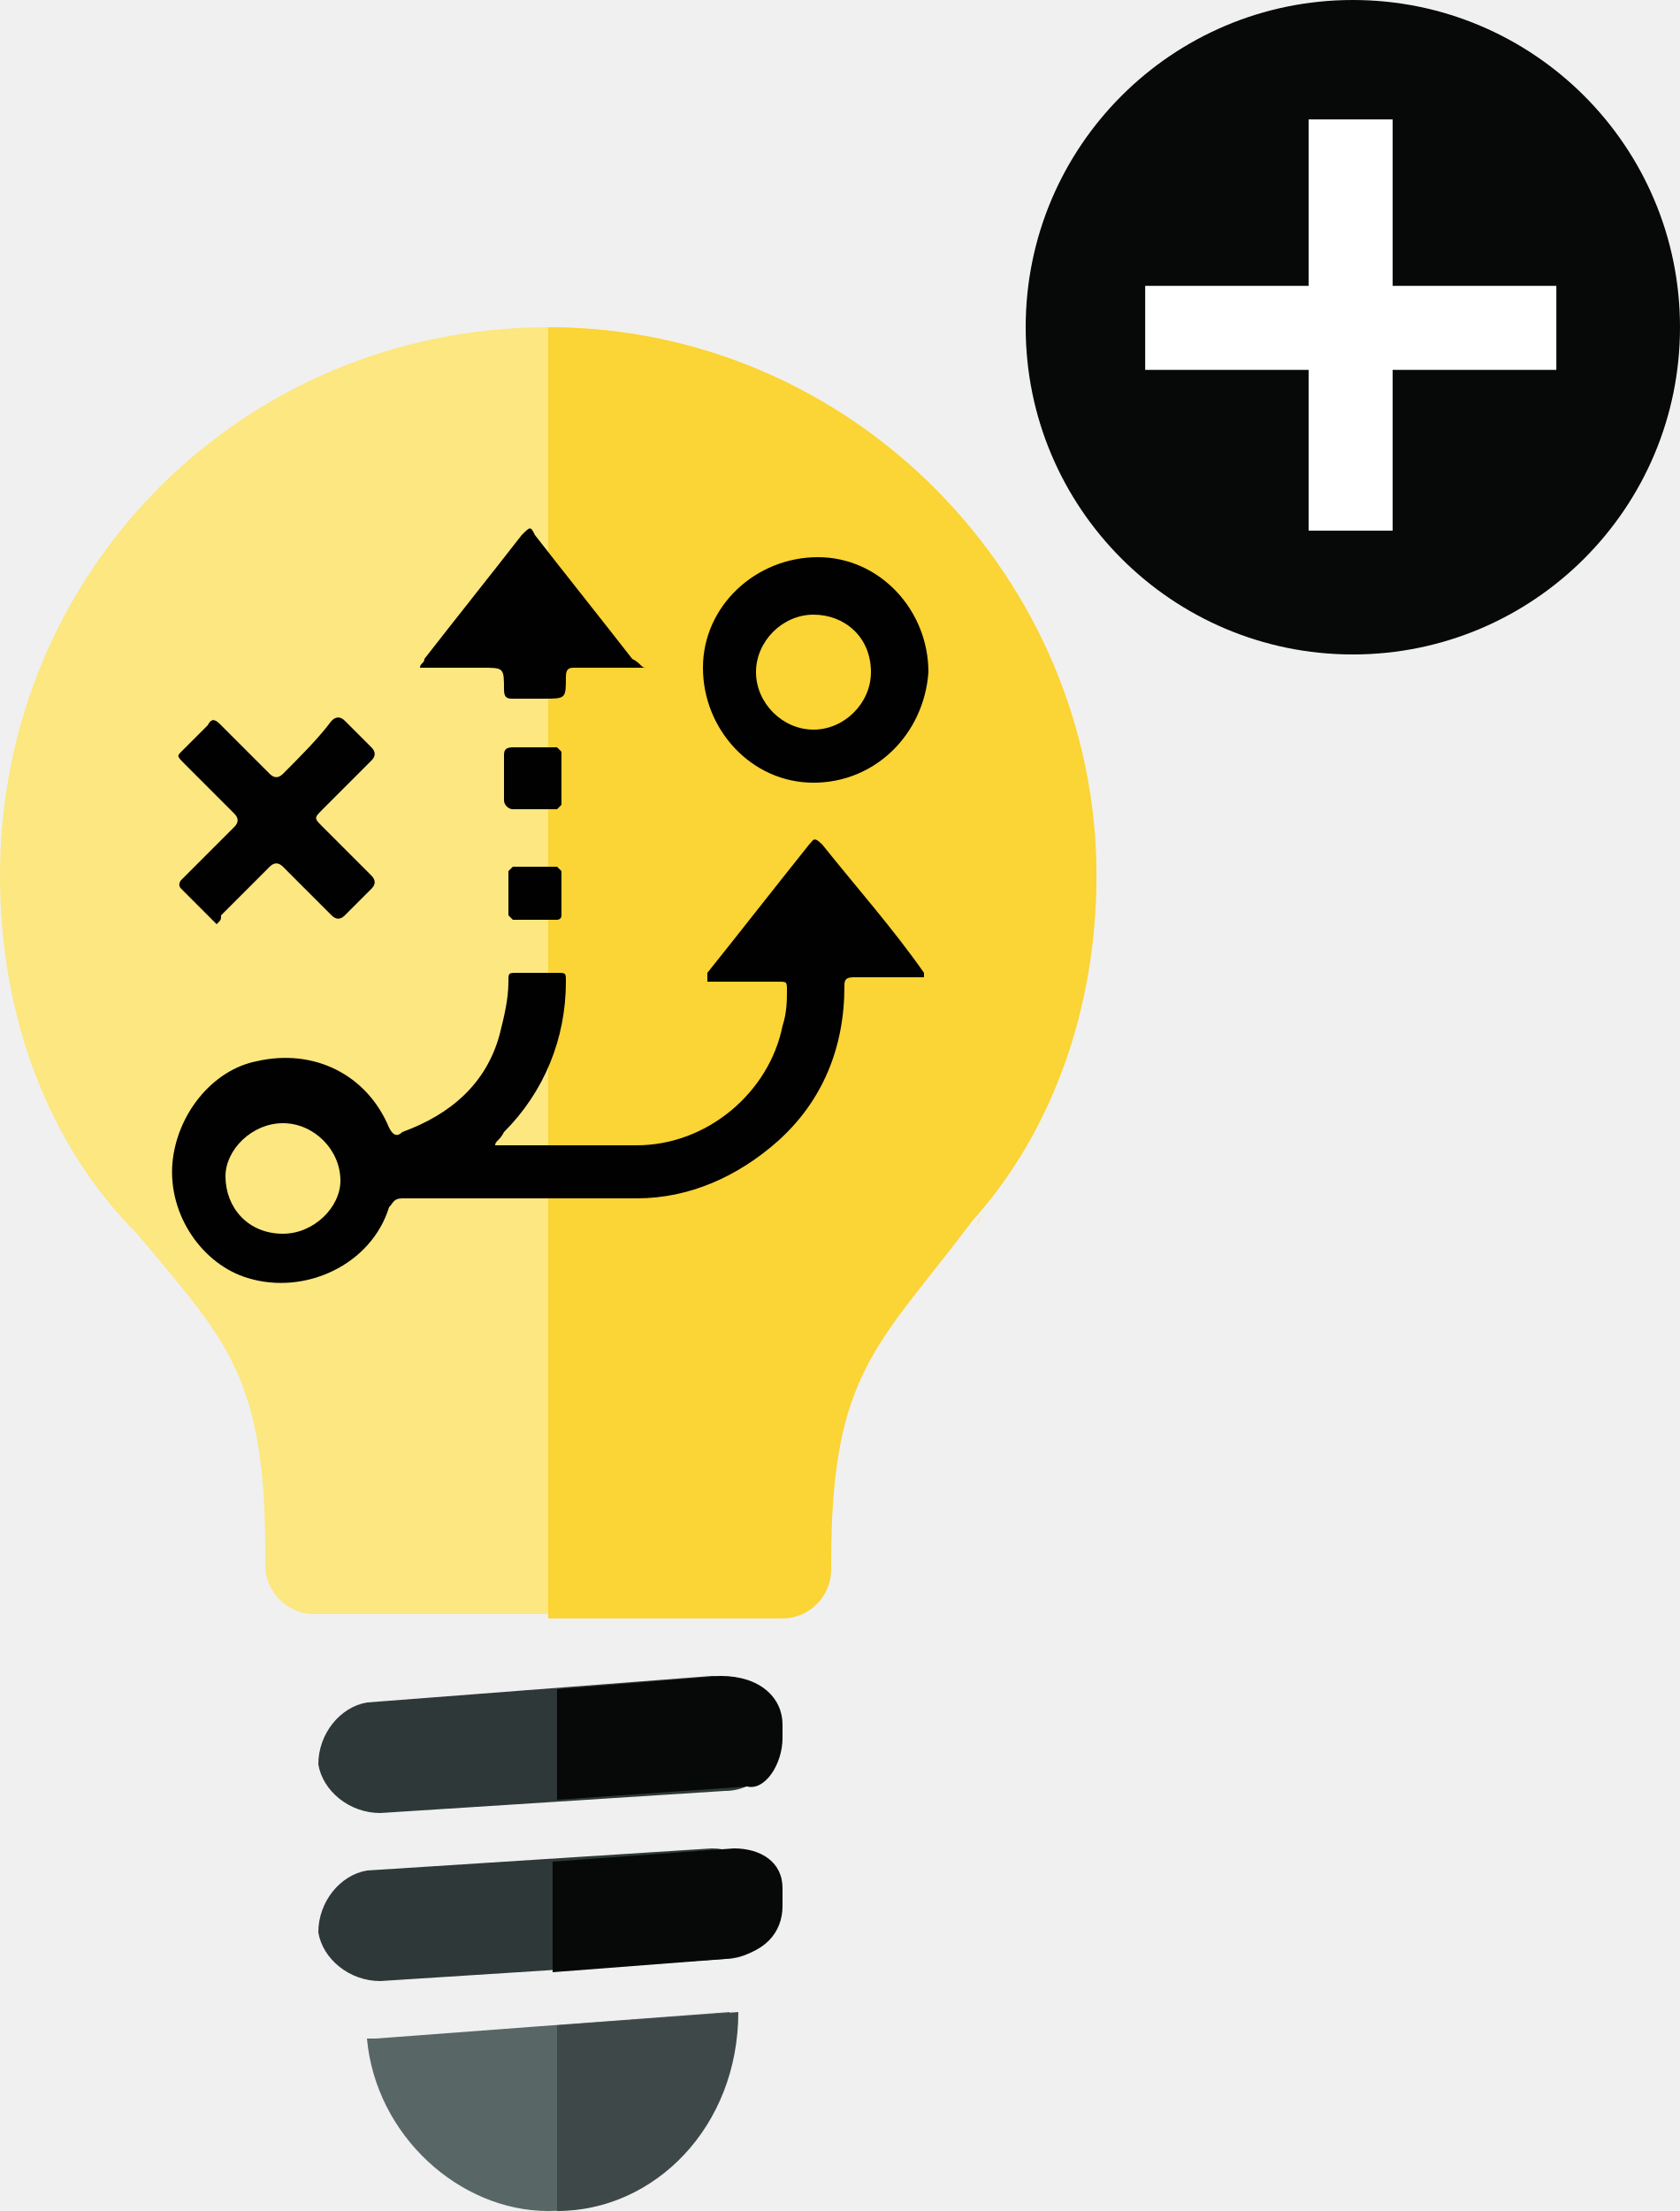
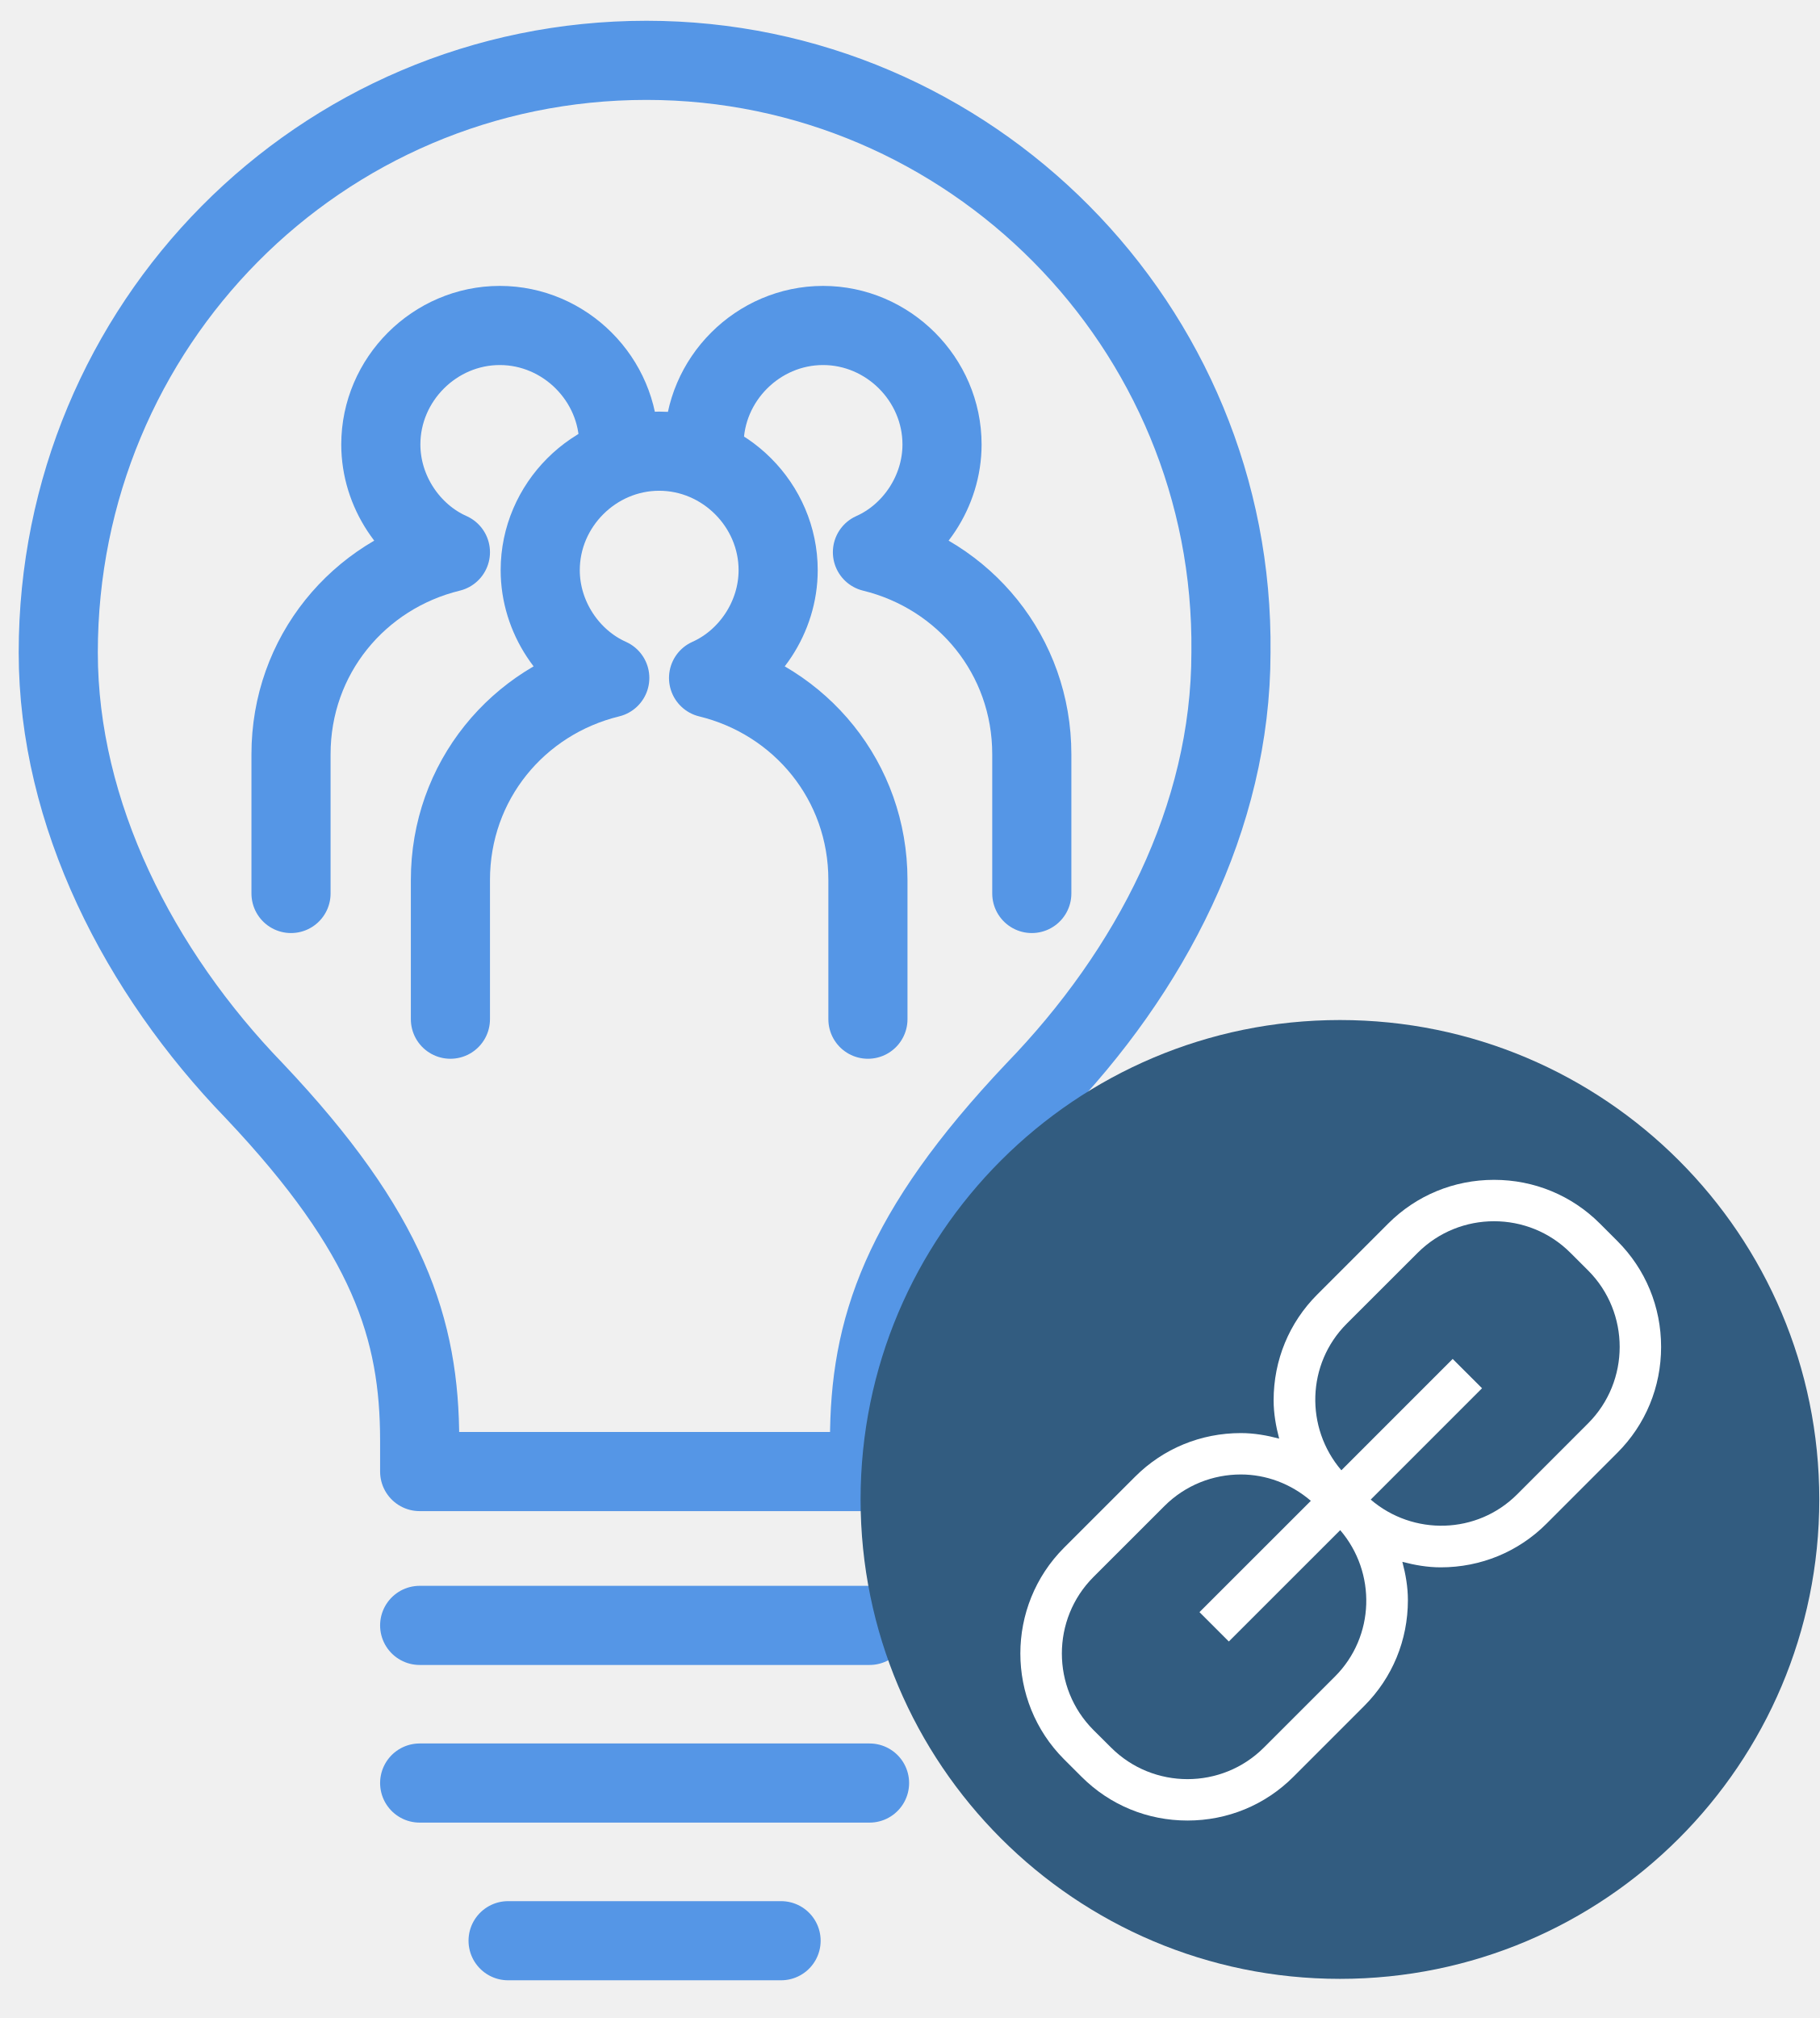
- <svg xmlns="http://www.w3.org/2000/svg" version="1.1" id="Layer_1" x="0px" y="0px" viewBox="0 0 38 50" style="enable-background:new 0 0 38 50;" xml:space="preserve">
-   <style type="text/css">
- 	.st0{fill:#070808;}
- 	.st1{fill:#FFFFFF;}
- 	.st2{fill:#2F3838;}
- 	.st3{fill:#596666;}
- 	.st4{fill:#FCE780;}
- 	.st5{fill:#FBD435;}
- 	.st6{fill:#3E4848;}
- 	.st7{fill:#010101;}
- </style>
-   <g>
-     <g>
-       <circle class="st0" cx="30.6" cy="7.4" r="7.4" />
-       <g>
-         <rect x="29.6" y="2.7" class="st1" width="1.9" height="9.3" />
-         <rect x="29.6" y="2.7" transform="matrix(4.434681e-11 -1 1 4.434681e-11 23.2032 37.9645)" class="st1" width="1.9" height="9.3" />
+ <svg xmlns="http://www.w3.org/2000/svg" width="46px" height="51px" viewBox="0 0 46 51" version="1.1">
+   <defs />
+   <g id="Page-1" stroke="none" stroke-width="1" fill="none" fill-rule="evenodd">
+     <g id="Group-34" transform="translate(1.125969, 0.340632)">
+       <g id="Group-20" transform="translate(0.125969, 0)" stroke-linecap="round" stroke="#5596E6" stroke-width="2">
+         <g id="Group-Copy-37" transform="translate(0.123499, 0.892232)">
+           <path d="M14.966,0.292 C6.706,0.292 0.097,6.997 0.097,15.258 C0.097,19.339 2.138,23.324 5.053,26.336 C8.455,29.932 9.232,32.362 9.232,35.18 L9.232,35.957 L20.603,35.957 L20.603,35.18 C20.603,32.362 21.38,29.932 24.781,26.336 C27.697,23.324 29.738,19.436 29.738,15.258 C29.835,6.997 23.129,0.292 14.966,0.292" id="XMLID_722_" stroke-linejoin="round" />
+           <path d="M9.232,39.845 L20.603,39.845" id="XMLID_721_" />
+           <path d="M9.232,43.829 L20.603,43.829" id="XMLID_720_" />
+           <path d="M11.467,47.814 L18.367,47.814" id="XMLID_719_" />
+         </g>
+         <g id="Group-19" transform="translate(6.032593, 7.596928)" stroke-linejoin="round">
+           <path d="M14.653,17.82 L14.653,14.302 C14.653,11.806 12.951,9.763 10.625,9.196 C11.646,8.742 12.384,7.664 12.384,6.472 C12.384,4.827 11.022,3.465 9.377,3.465 C7.731,3.465 6.37,4.827 6.37,6.472 C6.37,7.664 7.107,8.742 8.128,9.196 C5.802,9.763 4.1,11.806 4.1,14.302 L4.1,17.82" id="XMLID_791_" />
+           <path d="M18.795,14.643 L18.795,11.125 C18.795,8.628 17.093,6.586 14.767,6.018 C15.788,5.565 16.526,4.487 16.526,3.295 C16.526,1.65 15.164,0.288 13.519,0.288 C11.873,0.288 10.511,1.65 10.511,3.295" id="XMLID_790_" />
+           <path d="M0.071,14.643 L0.071,11.125 C0.071,8.628 1.774,6.586 4.1,6.018 C3.079,5.565 2.341,4.487 2.341,3.295 C2.341,1.65 3.703,0.288 5.348,0.288 C6.994,0.288 8.355,1.65 8.355,3.295" id="XMLID_789_" />
+         </g>
+       </g>
+       <g id="Group-33-Copy-2" transform="translate(20.62597, 25.43824)">
+         <g id="Group-24">
+           <ellipse id="Oval-5" fill="#325C80" cx="12.116" cy="12.116" rx="12.116" ry="12.116" />
+           <g id="Page-1-Copy" transform="translate(3.461795, 3.461795)" fill="#FFFFFF">
+             <path d="M14.927,6.731 L13.134,8.525 C12.118,9.541 10.504,9.576 9.432,8.658 L12.246,5.844 L11.504,5.103 L8.69,7.917 C7.773,6.845 7.809,5.231 8.823,4.215 L10.618,2.422 C11.151,1.889 11.85,1.623 12.549,1.623 C13.25,1.623 13.949,1.889 14.481,2.422 L14.927,2.867 C15.991,3.932 15.991,5.666 14.927,6.731 M8.527,13.131 L6.733,14.924 C5.669,15.989 3.934,15.989 2.869,14.924 L2.423,14.48 C1.36,13.415 1.36,11.68 2.423,10.615 L4.218,8.821 C4.75,8.289 5.45,8.023 6.149,8.023 C6.783,8.023 7.41,8.253 7.919,8.689 L5.104,11.502 L5.846,12.244 L8.661,9.43 C9.579,10.502 9.542,12.117 8.527,13.131 M15.668,2.125 L15.223,1.68 C14.511,0.969 13.562,0.577 12.55,0.577 C11.537,0.577 10.588,0.969 9.876,1.68 L8.082,3.474 C7.37,4.185 6.978,5.136 6.978,6.148 C6.978,6.482 7.036,6.803 7.118,7.117 C6.805,7.034 6.484,6.977 6.15,6.977 C5.137,6.977 4.188,7.368 3.476,8.08 L1.682,9.873 C0.208,11.348 0.208,13.747 1.682,15.222 L2.127,15.666 C2.839,16.377 3.789,16.769 4.801,16.769 C5.813,16.769 6.764,16.377 7.475,15.666 L9.268,13.873 C9.98,13.161 10.372,12.211 10.372,11.199 C10.372,10.865 10.315,10.544 10.232,10.231 C10.546,10.313 10.867,10.37 11.201,10.37 C12.213,10.37 13.164,9.979 13.875,9.267 L15.668,7.473 C16.38,6.761 16.772,5.812 16.772,4.799 C16.772,3.787 16.38,2.837 15.668,2.125" id="Fill-1" />
+           </g>
+         </g>
      </g>
    </g>
-     <g>
-       <path id="svg_33_1_" class="st2" d="M16.4,40.5L8.6,41c-0.7,0-1.3-0.5-1.4-1.1l0,0c0-0.7,0.5-1.3,1.1-1.4l7.8-0.6    c0.7,0,1.3,0.5,1.4,1.1l0,0C17.7,39.9,17.1,40.5,16.4,40.5z" />
-       <path id="svg_34_1_" class="st2" d="M16.4,44.3l-7.8,0.5c-0.7,0-1.3-0.5-1.4-1.1l0,0c0-0.7,0.5-1.3,1.1-1.4l7.8-0.5    c0.7,0,1.3,0.5,1.4,1.1l0,0C17.7,43.7,17.1,44.3,16.4,44.3L16.4,44.3z" />
-       <g id="svg_35_1_">
-         <path id="svg_36_1_" class="st3" d="M8.5,46.1H8.3c0.2,2.2,2.1,3.9,4.1,3.9c2.3,0,4.1-1.9,4.1-4.4c0,0,0,0,0-0.1L8.5,46.1     L8.5,46.1z" />
-       </g>
-       <g id="svg_37_1_">
-         <path id="svg_38_1_" class="st4" d="M24.8,19.8c0-6.7-5.5-12.4-12.4-12.4S0,12.9,0,19.8c0,3.2,1.1,6.1,3.1,8.1     C5.1,30.3,6,31.1,6,35.1v0.3c0,0.6,0.5,1.1,1.1,1.1h10.6c0.6,0,1.1-0.5,1.1-1.1v-0.2c0-4.3,1.1-4.9,3.2-7.7l0,0     C23.8,25.6,24.8,22.8,24.8,19.8L24.8,19.8z" />
-         <path id="svg_39_1_" class="st4" d="M22.1,27.7l0.1-0.2C22.2,27.5,22.1,27.6,22.1,27.7L22.1,27.7z" />
-       </g>
-       <path id="svg_40_1_" class="st5" d="M24.8,19.8c0-6.7-5.5-12.4-12.4-12.4v29.2h5.3c0.6,0,1.1-0.5,1.1-1.1v-0.2    c0-4.3,1.1-4.9,3.2-7.7l0,0C23.8,25.6,24.8,22.8,24.8,19.8z" />
-       <path id="svg_41_1_" class="st0" d="M17.7,43.1v-0.4c0-0.6-0.5-0.9-1.1-0.9l-4.1,0.3v2.5l3.9-0.3C17.3,44.2,17.7,43.7,17.7,43.1    L17.7,43.1z" />
-       <path id="svg_42_1_" class="st0" d="M17.7,39.3V39c0-0.6-0.5-1.1-1.4-1.1l-3.7,0.3v2.5l4.3-0.3C17.3,40.5,17.7,39.9,17.7,39.3z" />
-       <path id="svg_43_1_" class="st6" d="M16.7,45.5l-4.1,0.3V50C14.8,50,16.7,48.1,16.7,45.5C16.7,45.6,16.7,45.6,16.7,45.5L16.7,45.5    z" />
-     </g>
-     <path class="st7" d="M11.2,25.9c0.1,0,0.2,0,0.2,0c1,0,2,0,3,0c1.6,0,3-1.2,3.3-2.7c0.1-0.3,0.1-0.6,0.1-0.8c0-0.2,0-0.2-0.2-0.2   c-0.5,0-0.9,0-1.4,0c-0.1,0-0.1,0-0.2,0C16,22.1,16,22,16,22c0.8-1,1.5-1.9,2.3-2.9c0.1-0.1,0.1-0.2,0.3,0c0.8,1,1.6,1.9,2.3,2.9   c0,0,0,0,0,0.1c-0.1,0-0.2,0-0.2,0c-0.5,0-0.9,0-1.4,0c-0.2,0-0.2,0.1-0.2,0.2c0,1.4-0.5,2.6-1.5,3.5c-0.9,0.8-2,1.3-3.2,1.3   c-1.8,0-3.5,0-5.3,0c-0.2,0-0.2,0.1-0.3,0.2c-0.4,1.3-1.9,2-3.2,1.6c-1-0.3-1.8-1.4-1.7-2.6c0.1-1.1,0.9-2.1,1.9-2.3   c1.3-0.3,2.5,0.3,3,1.5c0.1,0.2,0.2,0.2,0.3,0.1c1.1-0.4,1.9-1.1,2.2-2.2c0.1-0.4,0.2-0.8,0.2-1.2c0-0.2,0-0.2,0.2-0.2   c0.3,0,0.6,0,0.9,0c0.2,0,0.2,0,0.2,0.2c0,1.3-0.5,2.5-1.4,3.4C11.3,25.8,11.2,25.8,11.2,25.9z M6.4,27.9c0.7,0,1.3-0.6,1.3-1.2   c0-0.7-0.6-1.3-1.3-1.3c-0.7,0-1.3,0.6-1.3,1.2C5.1,27.3,5.6,27.9,6.4,27.9z" />
-     <path class="st7" d="M18.4,17.7c-1.4,0-2.5-1.2-2.5-2.6c0-1.4,1.2-2.5,2.6-2.5c1.4,0,2.5,1.2,2.5,2.6   C20.9,16.6,19.8,17.7,18.4,17.7z M18.4,13.9c-0.7,0-1.3,0.6-1.3,1.3c0,0.7,0.6,1.3,1.3,1.3c0.7,0,1.3-0.6,1.3-1.3   C19.7,14.4,19.1,13.9,18.4,13.9z" />
-     <path class="st7" d="M4.9,20.9c0,0-0.1-0.1-0.1-0.1c-0.2-0.2-0.5-0.5-0.7-0.7c-0.1-0.1,0-0.2,0-0.2c0.4-0.4,0.8-0.8,1.2-1.2   c0.1-0.1,0.1-0.2,0-0.3c-0.4-0.4-0.8-0.8-1.1-1.1C4,17.1,4,17.1,4.1,17c0.2-0.2,0.4-0.4,0.6-0.6c0.1-0.2,0.2-0.1,0.3,0   c0.4,0.4,0.8,0.8,1.1,1.1c0.1,0.1,0.2,0.1,0.3,0c0.4-0.4,0.8-0.8,1.1-1.2c0.1-0.1,0.2-0.1,0.3,0c0.2,0.2,0.4,0.4,0.6,0.6   c0.1,0.1,0.1,0.2,0,0.3c-0.4,0.4-0.7,0.7-1.1,1.1c-0.2,0.2-0.2,0.2,0,0.4c0.4,0.4,0.7,0.7,1.1,1.1c0.1,0.1,0.1,0.2,0,0.3   c-0.2,0.2-0.4,0.4-0.6,0.6c-0.1,0.1-0.2,0.1-0.3,0c-0.4-0.4-0.8-0.8-1.1-1.1c-0.1-0.1-0.2-0.1-0.3,0c-0.4,0.4-0.8,0.8-1.1,1.1   C5,20.8,5,20.8,4.9,20.9z" />
-     <path class="st7" d="M14.6,15.1c-0.1,0-0.2,0-0.2,0c-0.5,0-1,0-1.4,0c-0.1,0-0.2,0-0.2,0.2c0,0.5,0,0.5-0.5,0.5c-0.2,0-0.4,0-0.7,0   c-0.1,0-0.2,0-0.2-0.2c0,0,0,0,0,0c0-0.5,0-0.5-0.5-0.5c-0.4,0-0.8,0-1.2,0c-0.1,0-0.1,0-0.2,0c0-0.1,0.1-0.1,0.1-0.2   c0.7-0.9,1.5-1.9,2.2-2.8c0.2-0.2,0.2-0.2,0.3,0c0.7,0.9,1.5,1.9,2.2,2.8C14.5,15,14.5,15.1,14.6,15.1z" />
-     <path class="st7" d="M12.7,17.7c0,0.2,0,0.3,0,0.5c0,0-0.1,0.1-0.1,0.1c-0.3,0-0.7,0-1,0c-0.1,0-0.2-0.1-0.2-0.2c0-0.3,0-0.6,0-1   c0-0.1,0-0.2,0.2-0.2c0.3,0,0.7,0,1,0c0,0,0.1,0.1,0.1,0.1C12.7,17.4,12.7,17.5,12.7,17.7C12.7,17.7,12.7,17.7,12.7,17.7z" />
-     <path class="st7" d="M12.7,20.2c0,0.2,0,0.3,0,0.5c0,0.1-0.1,0.1-0.1,0.1c-0.3,0-0.7,0-1,0c0,0-0.1-0.1-0.1-0.1c0-0.3,0-0.7,0-1   c0,0,0.1-0.1,0.1-0.1c0.3,0,0.7,0,1,0c0,0,0.1,0.1,0.1,0.1C12.7,19.9,12.7,20.1,12.7,20.2z" />
  </g>
</svg>
